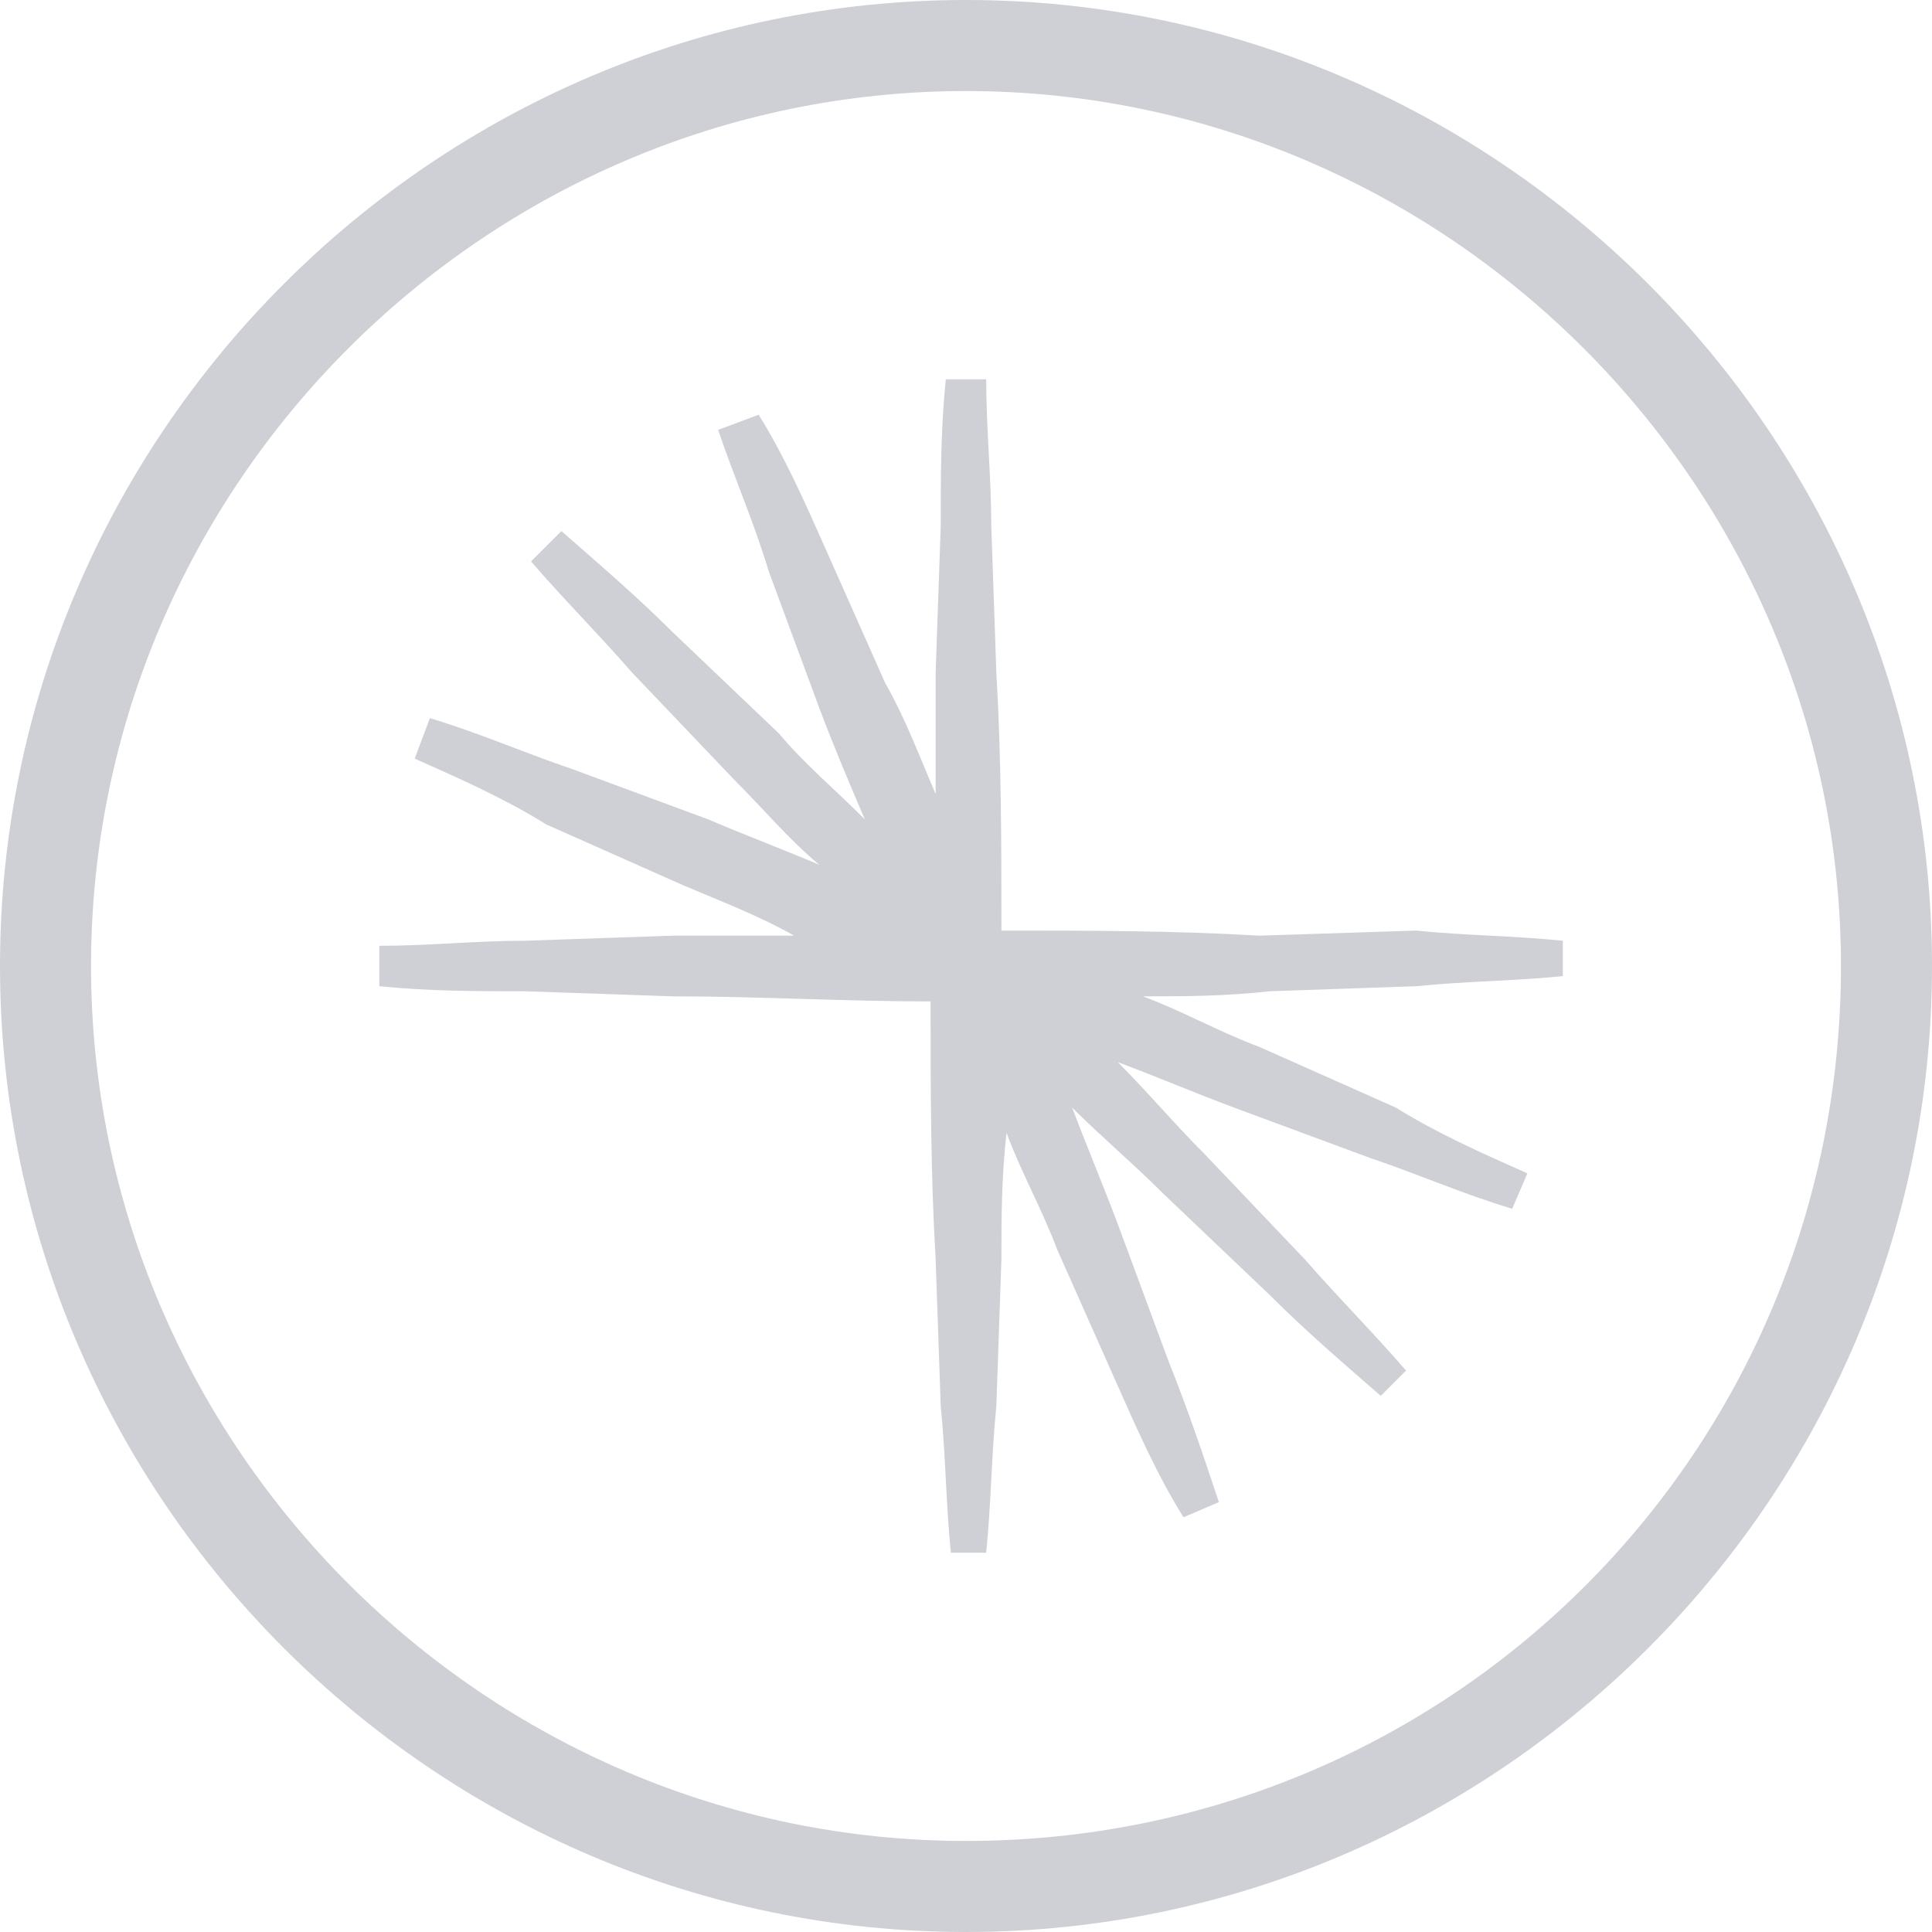
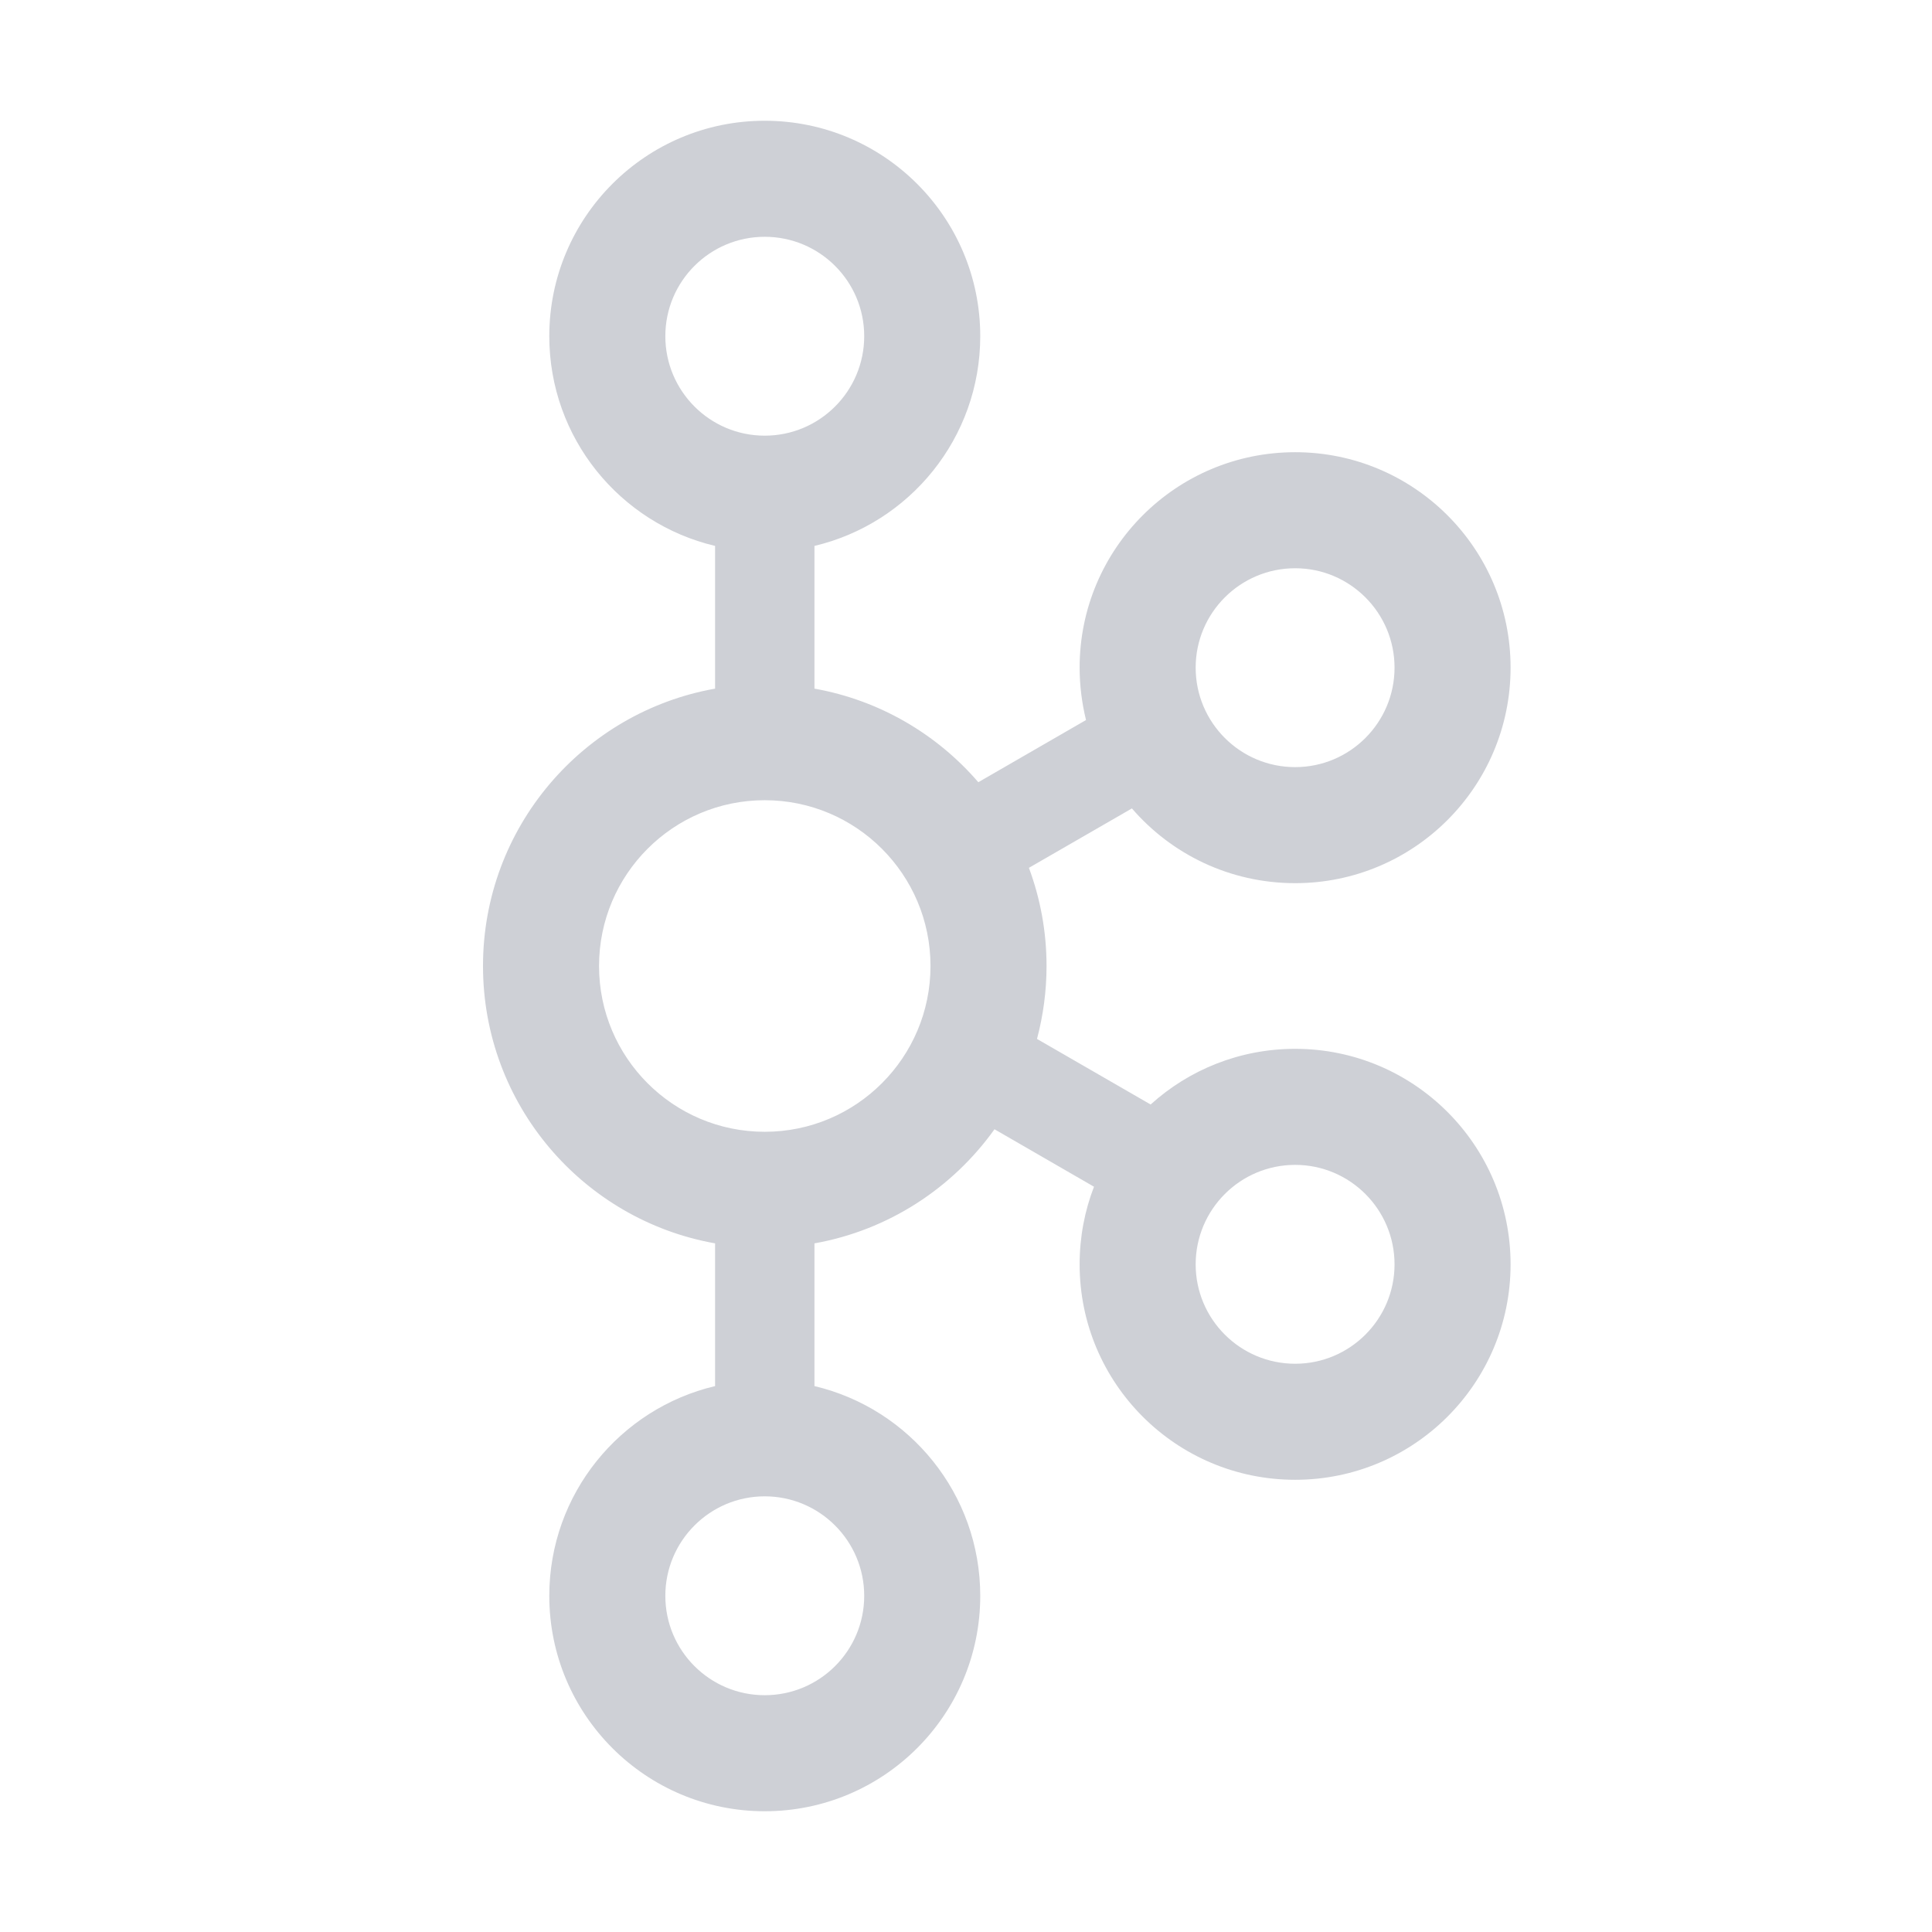
- <svg xmlns="http://www.w3.org/2000/svg" width="16" height="16" viewBox="0 0 24 24" fill="none">
-   <path d="M15.644 11.623C14.576 11.56 13.508 11.56 12.44 11.56C12.44 10.492 12.44 9.424 12.377 8.356L12.314 6.534C12.314 5.906 12.251 5.34 12.251 4.712H11.749C11.686 5.34 11.686 5.906 11.686 6.534L11.623 8.356C11.623 8.859 11.623 9.361 11.623 9.864C11.434 9.424 11.246 8.921 10.995 8.482L10.241 6.785C9.99 6.22 9.738 5.654 9.424 5.152L8.921 5.34C9.11 5.906 9.361 6.471 9.55 7.099L10.178 8.796C10.367 9.298 10.555 9.738 10.743 10.178C10.367 9.801 9.99 9.487 9.675 9.11L8.356 7.853C7.916 7.414 7.476 7.037 6.974 6.597L6.597 6.974C6.974 7.414 7.414 7.853 7.853 8.356L9.11 9.675C9.487 10.052 9.801 10.429 10.178 10.743C9.738 10.555 9.236 10.367 8.796 10.178L7.099 9.55C6.534 9.361 5.969 9.11 5.34 8.921L5.152 9.424C5.717 9.675 6.283 9.927 6.785 10.241L8.482 10.995C8.921 11.183 9.424 11.372 9.864 11.623C9.361 11.623 8.859 11.623 8.356 11.623L6.534 11.686C5.906 11.686 5.34 11.749 4.712 11.749V12.251C5.34 12.314 5.906 12.314 6.534 12.314L8.356 12.377C9.424 12.377 10.492 12.44 11.56 12.44C11.56 13.508 11.56 14.576 11.623 15.644L11.686 17.466C11.749 18.094 11.749 18.66 11.812 19.288H12.251C12.314 18.66 12.314 18.094 12.377 17.466L12.44 15.644C12.44 15.141 12.44 14.639 12.503 14.073C12.691 14.576 12.942 15.016 13.131 15.518L13.885 17.215C14.136 17.78 14.387 18.346 14.702 18.848L15.141 18.66C14.953 18.094 14.764 17.529 14.513 16.901L13.885 15.204C13.696 14.702 13.508 14.262 13.319 13.759C13.696 14.136 14.073 14.45 14.45 14.827L15.77 16.084C16.209 16.524 16.649 16.901 17.152 17.34L17.466 17.026C17.089 16.586 16.649 16.147 16.209 15.644L14.953 14.325C14.576 13.948 14.262 13.571 13.885 13.194C14.387 13.382 14.827 13.571 15.33 13.759L17.026 14.387C17.592 14.576 18.157 14.827 18.785 15.016L18.974 14.576C18.408 14.325 17.843 14.073 17.34 13.759L15.644 13.005C15.141 12.817 14.702 12.566 14.199 12.377C14.702 12.377 15.204 12.377 15.77 12.314L17.592 12.251C18.22 12.188 18.785 12.188 19.414 12.126V11.686C18.785 11.623 18.22 11.623 17.592 11.56L15.644 11.623Z" fill="#CED0D6" />
-   <path d="M12 0C5.403 0 0 5.403 0 12C0 18.597 5.403 24 12 24C18.597 24 24 18.597 24 12C24 5.403 18.597 0 12 0ZM12 22.869C6.031 22.869 1.131 17.969 1.131 12C1.131 6.031 6.031 1.131 12 1.131C17.969 1.131 22.869 6.031 22.869 12C22.869 18.031 18.031 22.869 12 22.869Z" fill="#CED0D6" />
+ <svg xmlns="http://www.w3.org/2000/svg" width="16" height="16" viewBox="0 0 16 16" fill="none">
+   <path fill-rule="evenodd" clip-rule="evenodd" fill="#CED0D6" d="M6.333 3.608C6.788 3.608 7.157 3.239 7.157 2.784C7.157 2.329 6.788 1.961 6.333 1.961C5.879 1.961 5.51 2.329 5.51 2.784C5.51 3.239 5.879 3.608 6.333 3.608ZM8.118 2.784C8.118 3.628 7.532 4.335 6.745 4.521V5.703C7.284 5.799 7.759 6.08 8.102 6.478L8.994 5.963C8.96 5.824 8.941 5.679 8.941 5.529C8.941 4.544 9.74 3.745 10.726 3.745C11.711 3.745 12.51 4.544 12.51 5.529C12.51 6.515 11.711 7.314 10.726 7.314C10.185 7.314 9.701 7.074 9.374 6.695L8.521 7.187C8.615 7.44 8.667 7.714 8.667 8C8.667 8.209 8.639 8.411 8.588 8.604L9.529 9.147C9.845 8.861 10.265 8.686 10.726 8.686C11.711 8.686 12.51 9.485 12.51 10.471C12.51 11.456 11.711 12.255 10.726 12.255C9.74 12.255 8.941 11.456 8.941 10.471C8.941 10.244 8.983 10.027 9.06 9.828L8.236 9.352C7.888 9.839 7.358 10.188 6.745 10.297V11.479C7.532 11.665 8.118 12.372 8.118 13.216C8.118 14.201 7.319 15 6.333 15C5.348 15 4.549 14.201 4.549 13.216C4.549 12.372 5.135 11.665 5.922 11.479V10.297C4.829 10.103 4 9.148 4 8C4 6.852 4.829 5.897 5.922 5.703V4.521C5.135 4.335 4.549 3.628 4.549 2.784C4.549 1.799 5.348 1 6.333 1C7.319 1 8.118 1.799 8.118 2.784ZM7.706 8C7.706 8.758 7.091 9.373 6.333 9.373C5.575 9.373 4.961 8.758 4.961 8C4.961 7.242 5.575 6.627 6.333 6.627C7.091 6.627 7.706 7.242 7.706 8ZM11.549 5.529C11.549 5.984 11.18 6.353 10.726 6.353C10.271 6.353 9.902 5.984 9.902 5.529C9.902 5.075 10.271 4.706 10.726 4.706C11.18 4.706 11.549 5.075 11.549 5.529ZM6.333 14.039C6.788 14.039 7.157 13.671 7.157 13.216C7.157 12.761 6.788 12.392 6.333 12.392C5.879 12.392 5.51 12.761 5.51 13.216C5.51 13.671 5.879 14.039 6.333 14.039ZM11.549 10.471C11.549 10.925 11.18 11.294 10.726 11.294C10.271 11.294 9.902 10.925 9.902 10.471C9.902 10.016 10.271 9.647 10.726 9.647C11.18 9.647 11.549 10.016 11.549 10.471Z" />
</svg>
